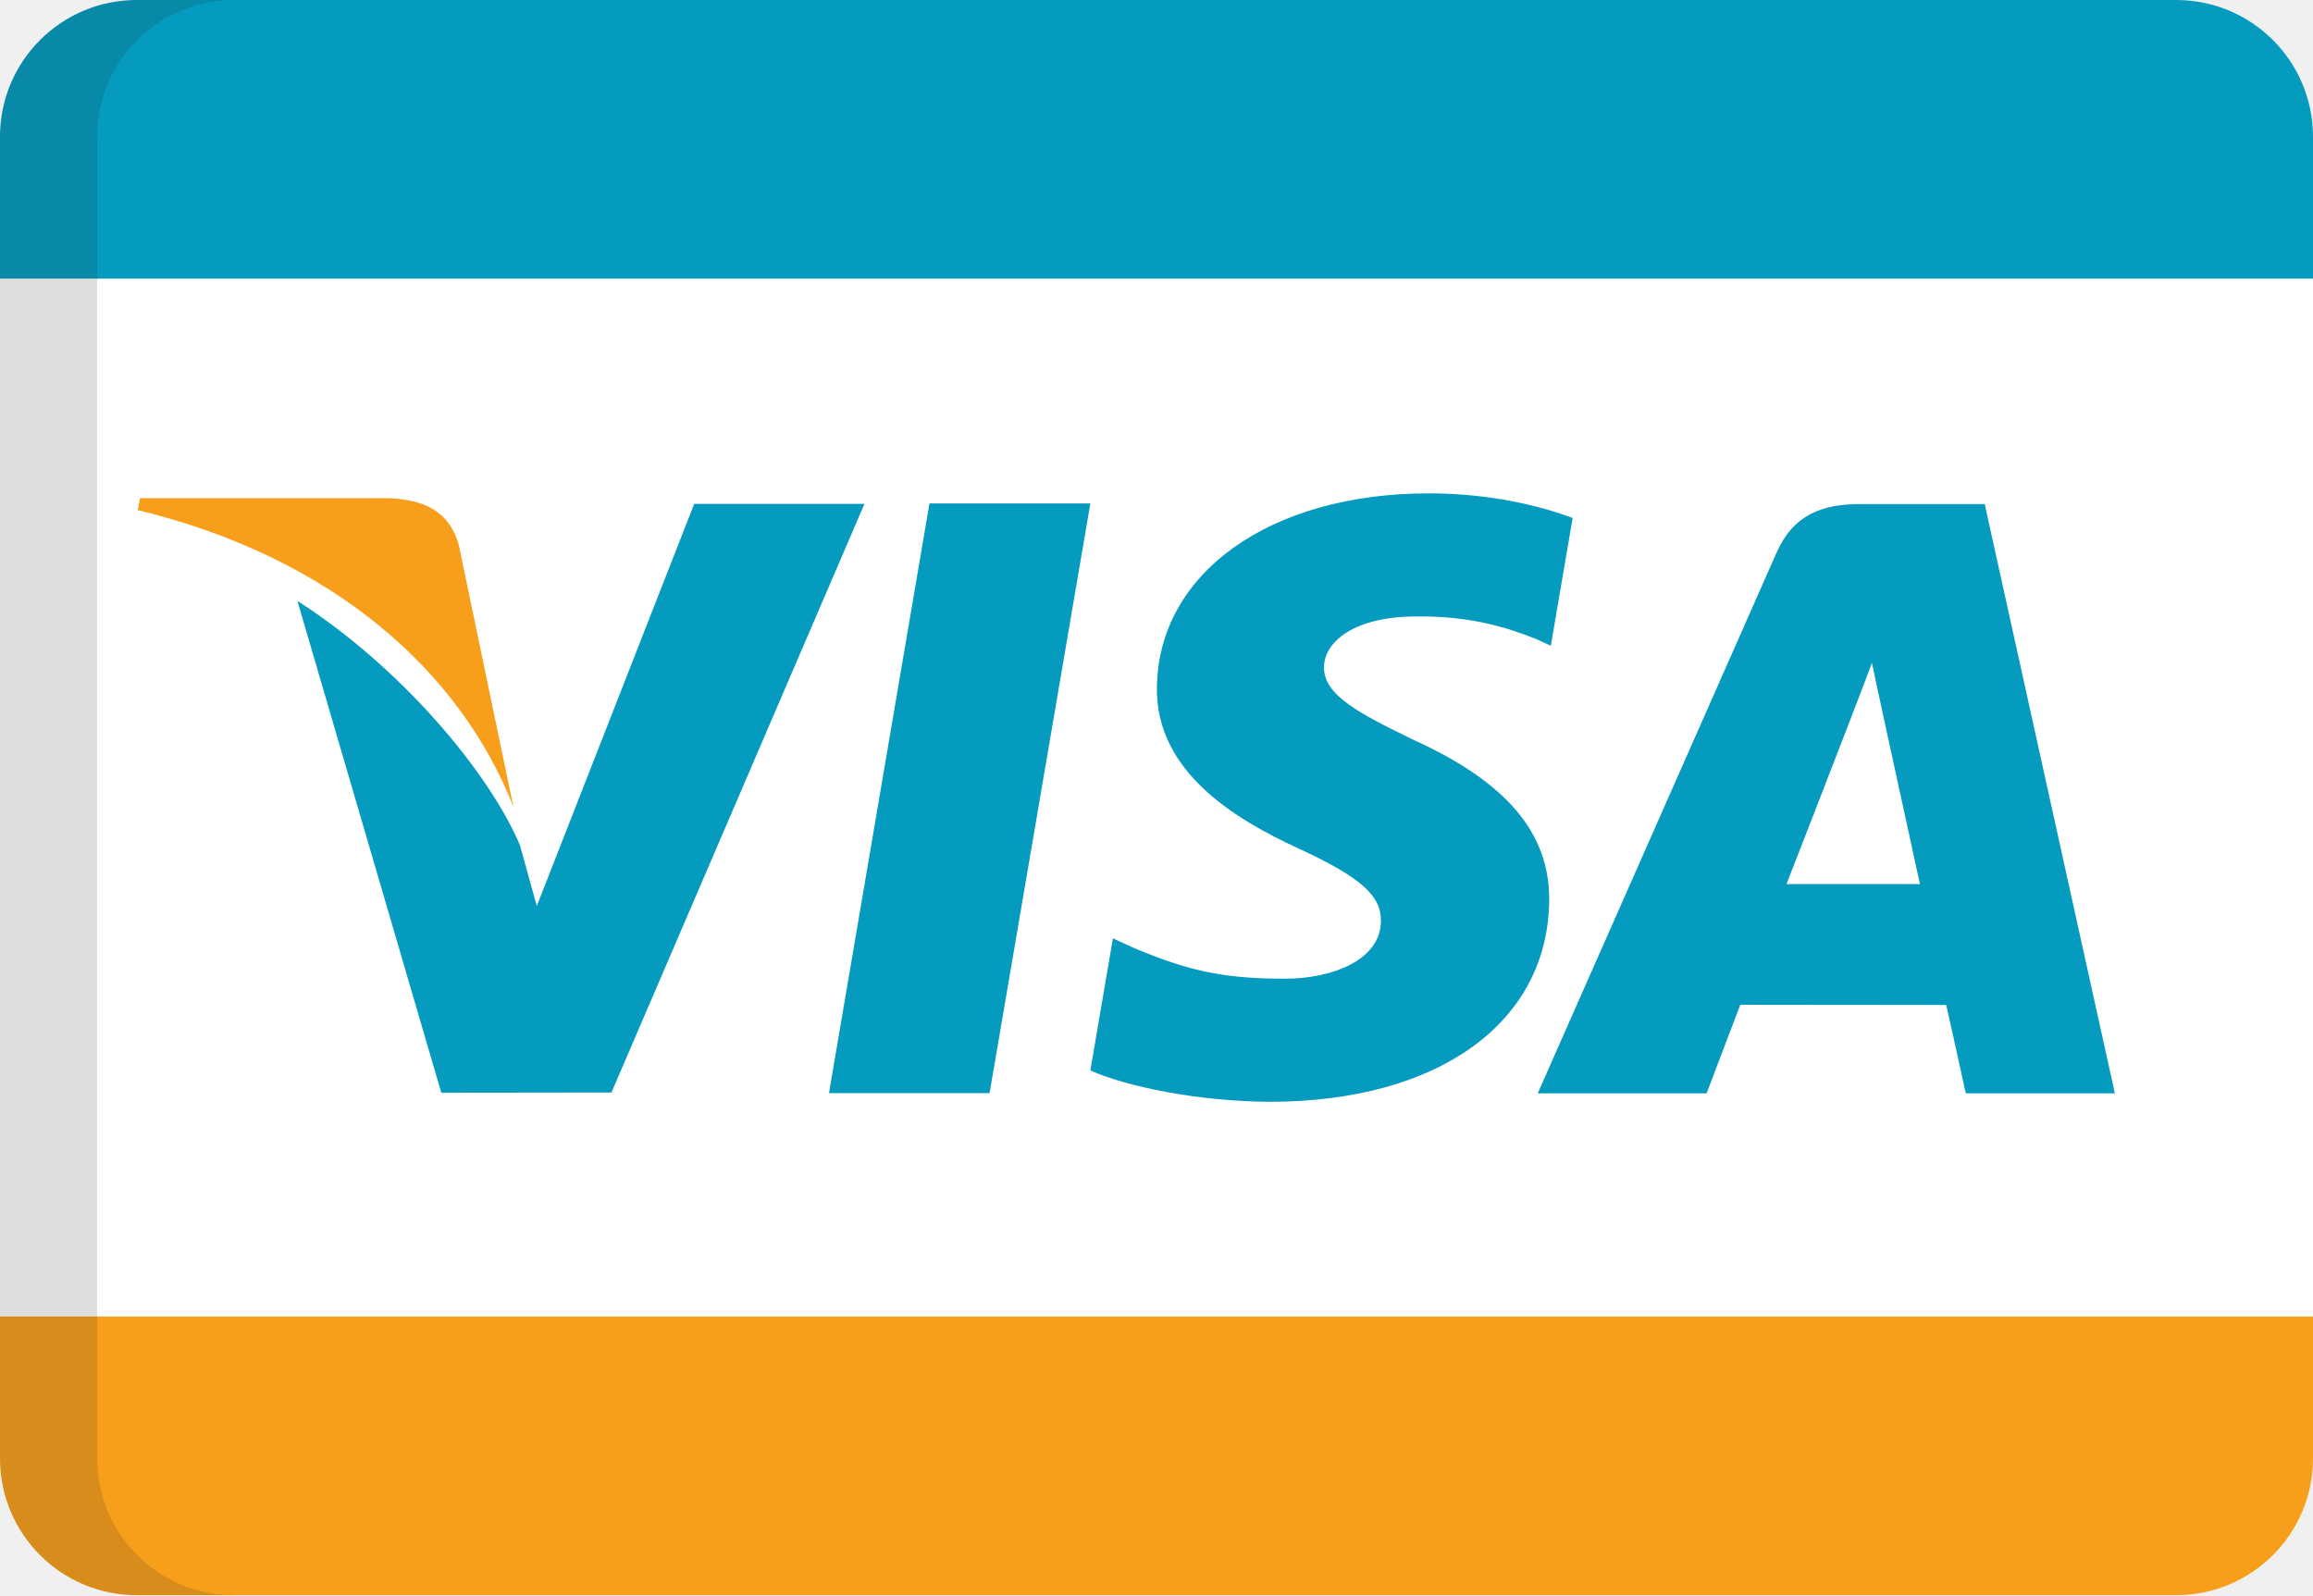
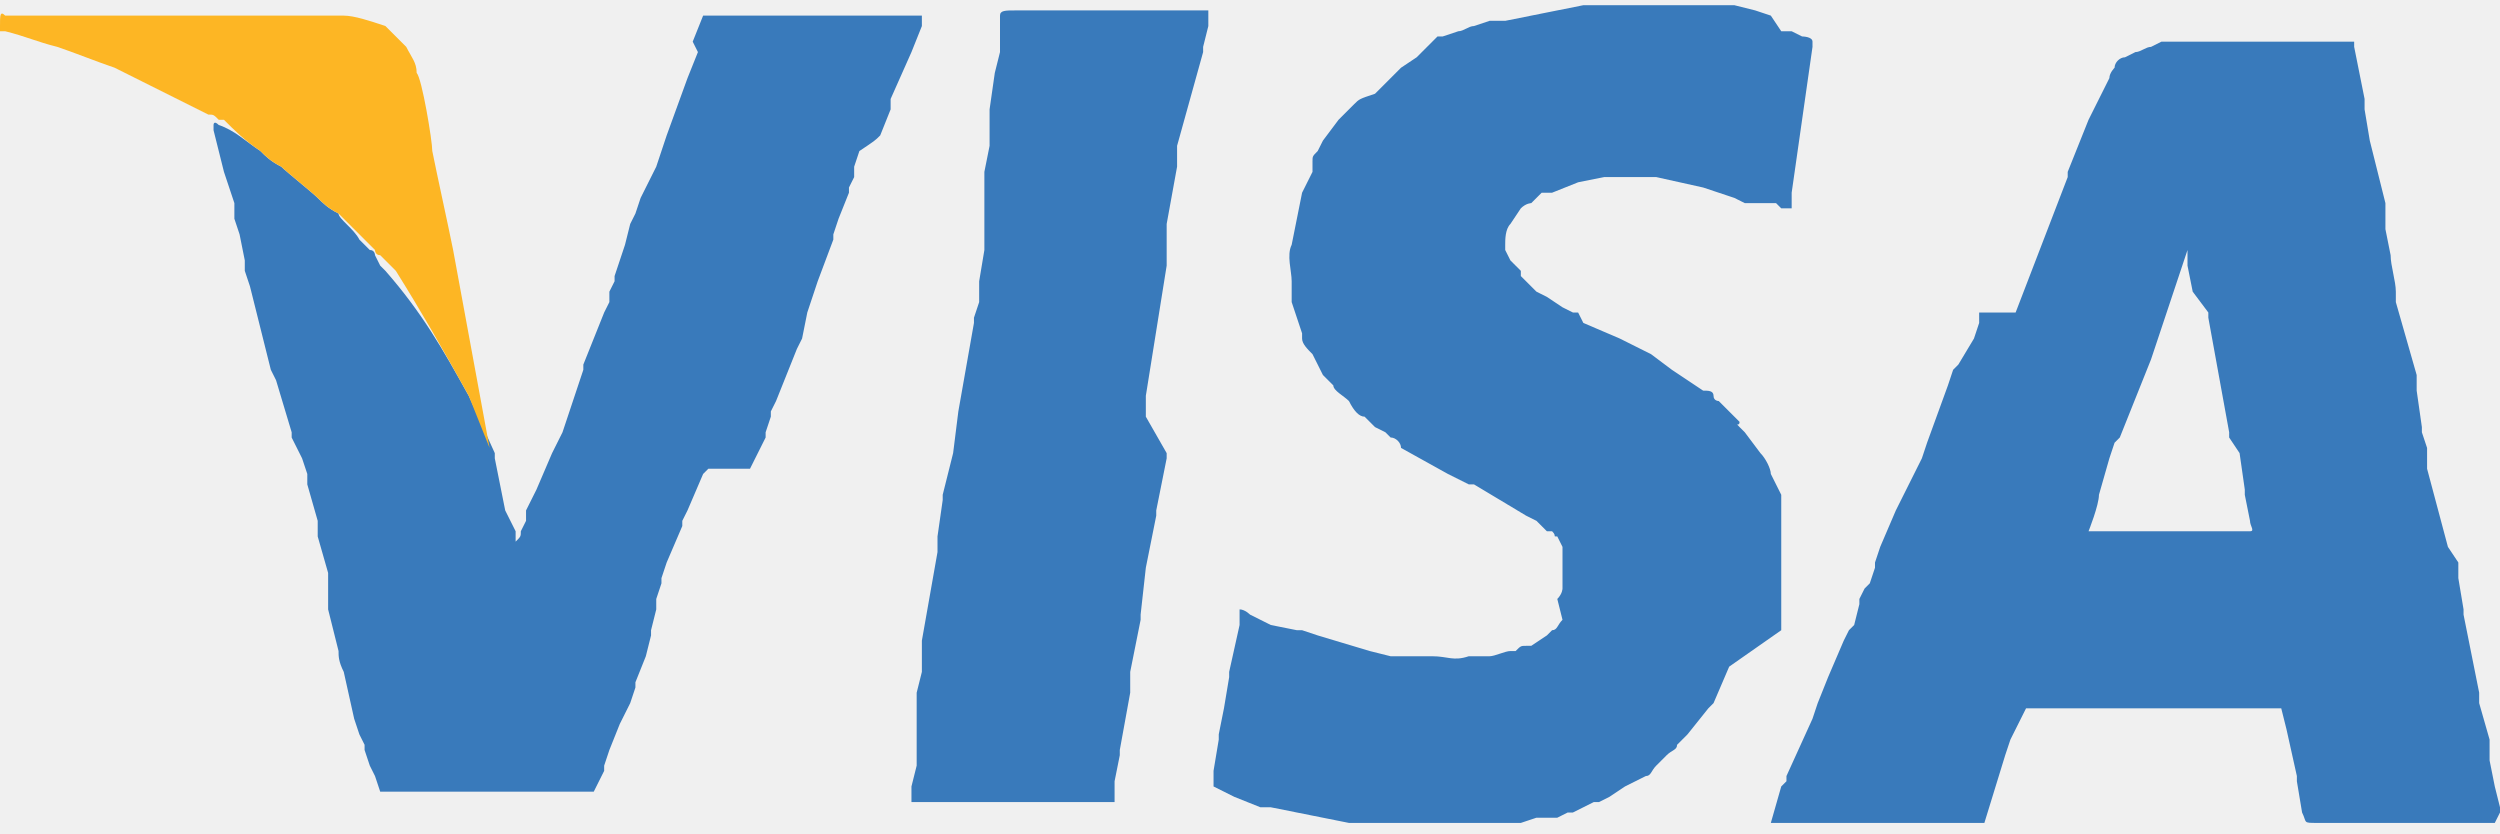
- <svg xmlns="http://www.w3.org/2000/svg" version="1.1" id="Layer_1" x="0px" y="0px" viewBox="0 0 512 353.098" xml:space="preserve" width="512" height="353.098">
-   <defs id="defs3912" />
-   <g id="g3935" transform="translate(0,-79.451)" clip-path="none">
-     <g id="g3921">
-       <g id="g3917">
-         <path id="path3859" d="m 512,402.281 c 0,16.716 -13.55,30.267 -30.265,30.267 H 30.265 C 13.55,432.549 0,418.997 0,402.281 V 109.717 C 0,93.001 13.55,79.451 30.265,79.451 h 451.47 c 16.716,0 30.265,13.551 30.265,30.266 z" style="fill:#ffffff" />
-       </g>
-     </g>
-     <path id="path3861" d="M 113.64,258.035 101.618,200.364 C 99.563,192.411 93.583,190.045 86.111,189.732 H 30.993 l -0.491,2.635 c 42.929,10.407 71.334,35.513 83.138,65.668 z" style="fill:#f79f1a" />
-     <g id="g3873">
-       <polygon id="polygon3863" points="241.354,190.892 205.741,190.892 183.499,321.419 219.053,321.419 " style="fill:#059bbf" />
-       <path id="path3865" d="m 135.345,321.288 56.01,-130.307 h -37.691 l -34.843,89.028 -3.719,-13.442 c -6.83,-16.171 -26.35,-39.446 -49.266,-54.098 l 31.85,108.863 z" style="fill:#059bbf" />
-       <path id="path3867" d="m 342.931,278.75 c 0.132,-14.819 -9.383,-26.122 -29.887,-35.458 -12.461,-6.03 -20.056,-10.051 -19.965,-16.17 0,-5.406 6.432,-11.213 20.368,-11.213 11.661,-0.179 20.057,2.367 26.624,5.003 l 3.218,1.475 4.826,-28.277 c -7.059,-2.637 -18.094,-5.451 -31.895,-5.451 -35.157,0 -59.904,17.691 -60.128,43.064 -0.224,18.763 17.692,29.216 31.181,35.469 13.847,6.374 18.493,10.453 18.404,16.171 -0.089,8.743 -11.035,12.73 -21.264,12.73 -14.25,0 -21.8,-1.965 -33.509,-6.843 l -4.55,-2.09 -4.998,29.249 c 8.303,3.629 23.668,6.801 39.618,6.933 37.387,0 61.689,-17.466 61.957,-44.592 z" style="fill:#059bbf" />
-       <path id="path3869" d="m 385.233,301.855 c 4.065,0 40.382,0.045 45.566,0.045 1.072,4.545 4.333,19.565 4.333,19.565 h 33.011 L 439.33,191.027 h -27.472 c -8.533,0 -14.874,2.323 -18.628,10.809 l -52.845,119.629 h 37.392 c -0.003,0 6.071,-16.079 7.456,-19.61 z m 24.389,-63.21 c -0.176,0.357 2.95,-7.549 4.737,-12.463 l 2.411,11.256 c 0,0 6.792,31.182 8.22,37.704 h -29.528 c 2.949,-7.504 14.16,-36.497 14.16,-36.497 z" style="fill:#059bbf" />
-       <path id="path3871" d="M 481.735,79.451 H 30.265 C 13.55,79.451 0,93.001 0,109.717 v 31.412 H 512 V 109.717 C 512,93.001 498.451,79.451 481.735,79.451 Z" style="fill:#059bbf" />
-     </g>
-     <path id="path3875" d="M 481.735,432.549 H 30.265 C 13.55,432.549 0,418.998 0,402.283 v -31.412 h 512 v 31.412 c 0,16.715 -13.549,30.266 -30.265,30.266 z" style="fill:#f79f1a" />
-     <path id="path3877" d="M 21.517,402.281 V 109.717 c 0,-16.716 13.551,-30.266 30.267,-30.266 H 30.264 C 13.55,79.451 0,93.001 0,109.717 v 292.565 c 0,16.716 13.55,30.267 30.265,30.267 h 21.52 c -16.716,0 -30.268,-13.552 -30.268,-30.268 z" style="opacity:0.15;fill:#202121;enable-background:new" />
-   </g>
-   <g id="g3879" transform="translate(-2.169496,-75.11202)" />
-   <g id="g3881" transform="translate(-2.169496,-75.11202)" />
-   <g id="g3883" transform="translate(-2.169496,-75.11202)" />
-   <g id="g3885" transform="translate(-2.169496,-75.11202)" />
-   <g id="g3887" transform="translate(-2.169496,-75.11202)" />
-   <g id="g3889" transform="translate(-2.169496,-75.11202)" />
-   <g id="g3891" transform="translate(-2.169496,-75.11202)" />
-   <g id="g3893" transform="translate(-2.169496,-75.11202)" />
-   <g id="g3895" transform="translate(-2.169496,-75.11202)" />
-   <g id="g3897" transform="translate(-2.169496,-75.11202)" />
-   <g id="g3899" transform="translate(-2.169496,-75.11202)" />
-   <g id="g3901" transform="translate(-2.169496,-75.11202)" />
-   <g id="g3903" transform="translate(-2.169496,-75.11202)" />
-   <g id="g3905" transform="translate(-2.169496,-75.11202)" />
-   <g id="g3907" transform="translate(-2.169496,-75.11202)" />
+ <svg xmlns="http://www.w3.org/2000/svg" width="48" height="16" viewBox="0 0 48 16" overflow="scroll">
+   <style>.st0{fill:#397abb}.st1{fill-rule:evenodd;clip-rule:evenodd;fill:#fdb624}</style>
+   <path class="st0" d="M48 15.6v-.1l-.1-.4-.1-.5v-.3-.1l-.2-.7v-.2l-.3-1.5v-.1l-.1-.6V11v-.1-.1l-.2-.3-.4-1.5v-.4l-.1-.3v-.1l-.1-.7V7.2L46 5.8v-.2c0-.2-.1-.5-.1-.7l-.1-.5V4v-.1l-.3-1.2-.1-.6v-.2l-.2-1V.8h-3.7l-.2.1c-.1 0-.2.1-.3.1l-.2.1c-.1 0-.2.1-.2.2 0 0-.1.1-.1.2l-.3.6-.1.2-.4 1v.1l-.5 1.3-.5 1.3H38v.2l-.1.3-.3.5-.1.1-.1.3-.4 1.1-.1.3-.2.4-.1.2-.1.2-.1.2c0 .1 0 0 0 0l-.3.7-.1.3v.1l-.1.3-.1.1-.1.2v.1l-.1.4-.1.1-.1.2c0 .1 0 0 0 0l-.3.7-.2.5-.1.3-.5 1.1c0 .1 0 0 0 0v.1l-.1.1-.2.7h4.1l.4-1.3.1-.3.1-.2.2-.4h4.9l.1.4.2.9v.1l.1.6c.1.2 0 .2.3.2h3.4l.1-.2zm-7.9-5.4s.2-.5.2-.7l.2-.7.1-.3.1-.1.6-1.5.5-1.5.2-.6v-.1.4l.1.5.3.4v.1l.4 2.2v.1l.2.3.1.7v.1l.1.5c0 .1.1.2 0 .2h-3.1zM34.2 12.1v-.5-.2-.3-.2-.3-1.1l-.2-.4c0-.1-.1-.3-.2-.4l-.3-.4-.1-.1c-.1-.1 0 0 0-.1l-.4-.4s-.1 0-.1-.1-.1-.1-.2-.1l-.6-.4-.4-.3-.4-.2-.2-.1-.7-.3-.1-.2h-.1l-.2-.1-.3-.2-.2-.1-.3-.3v-.1L29 5l-.1-.2v-.1c0-.1 0-.3.1-.4l.2-.3c.1-.1.2-.1.2-.1l.1-.1c.1-.1-.1.1 0 0l.1-.1h.2l.5-.2.5-.1h1l.9.2.3.1.3.1.2.1h.6l.1.1h.2v-.2-.1l.1-.7.3-2.1V.8c0-.1-.2-.1-.2-.1l-.2-.1c-.1 0 0 0 0 0h-.2L34 .3l-.3-.1-.4-.1h-1-1.9l-1.5.3H28.6l-.3.1c-.1 0-.2.1-.3.1l-.3.1h-.1l-.3.3-.1.1-.3.2-.4.4-.1.1c-.3.1-.3.1-.4.2l-.1.1-.2.2-.3.4-.1.2c-.1.1-.1.1-.1.2v.2l-.2.4-.2 1c-.1.2 0 .5 0 .7v.4l.2.6v.1c0 .1.1.2.2.3l.2.4.2.2c0 .1.2.2.3.3.1.2.2.3.3.3l.1.1.1.1.2.1.1.1c.1 0 .2.1.2.2l.9.5.4.2h.1l1 .6.2.1.2.2h.1c.1.1 0 .1.1.1l.1.2v.8s0 .1-.1.2l.1.4c-.1.1-.1.2-.2.2l-.1.1-.3.2h-.1c-.1 0-.1 0-.2.1H29c-.1 0-.3.1-.4.1h-.4c-.3.1-.4 0-.7 0h-.8l-.4-.1-1-.3-.3-.1h-.1l-.5-.1-.2-.1-.2-.1s-.1-.1-.2-.1v.3l-.2.9v.1l-.1.6-.1.5v.1l-.1.6v.3l.4.2c.1 0 0 0 0 0l.5.2h.2l1.5.3H29.2l.3-.1h.4l.2-.1h.1l.2-.1.2-.1h.1c.1 0 0 0 0 0l.2-.1.3-.2.2-.1.2-.1c.1 0 .1-.1.2-.2l.2-.2c.1-.1.2-.1.2-.2l.1-.1.1-.1.4-.5.1-.1.3-.7 1-.7zM16.9 2.6l.2-.5v-.2l.4-.9.2-.5V.3h-4.2l-.2.5.1.2-.2.5-.4 1.1-.2.6-.1.2-.1.2-.1.2-.1.3-.1.2-.1.4c0 .1 0 0 0 0l-.2.6v.1l-.1.2v.2l-.1.2-.2.5-.2.5v.1l-.4 1.2-.1.2-.1.2-.3.7-.1.2-.1.2v.2l-.1.2c0 .1 0 .1-.1.2v-.2l-.2-.4-.2-1v-.1L9 7.6c-.5-.9-.9-1.6-1.6-2.4l-.1-.1-.1-.2s0-.1-.1-.1l-.2-.2c-.1-.2-.4-.4-.4-.5-.2-.1-.3-.2-.4-.3-.1-.1-.6-.5-.7-.6-.2-.1-.3-.2-.4-.3-.3-.2-.5-.4-.8-.5-.1-.1-.1 0-.1 0v.1l.1.4.1.4.2.6V4.2l.1.3.1.5v.2l.1.3.2.8.2.8.1.2.3 1v.1l.1.2.1.2.1.3v.2l.2.7V10.3l.2.7c0 .1 0 0 0 0v.7l.1.4.1.4c0 .1 0 .2.1.4l.2.9.1.3.1.2v.1l.1.3.1.2.1.3H11.4l.1-.2.1-.2v-.1l.1-.3.2-.5.1-.2.1-.2.1-.3v-.1l.2-.5.1-.4v-.1l.1-.4v-.2l.1-.3v-.1l.1-.3.3-.7V10l.1-.2.3-.7.1-.1h.8l.1-.2.1-.2.1-.2v-.1l.1-.3v-.1l.1-.2.4-1 .1-.2.1-.5.2-.6.3-.8v-.1l.1-.3.2-.5v-.1l.1-.2v-.2l.1-.3c.3-.2.3-.2.4-.3zM23.2.5V.2h-3.7c-.2 0-.3 0-.3.1V1l-.1.4-.1.7v.7l-.1.5v1.5l-.1.6v.4l-.1.3v.1l-.3 1.7-.1.8-.2.8v.1l-.1.7V10.6l-.3 1.7v.6l-.1.4V14.7l-.1.4v.3h3.9v-.7.3l.1-.5v-.1l.2-1.1V13v-.1l.2-1v-.1l.1-.9.2-1v-.1l.2-1v-.1L22 8v-.4l.4-2.5v-.7-.1l.2-1.1v-.3-.1l.5-1.8V.9l.1-.4z" />
+   <path class="st1" d="M0 .5v.1h.1c.4.1.6.2 1 .3.3.1.8.3 1.1.4l.6.3 1 .5.2.1c.1 0 .1 0 .2.1h.1c.2.2.4.4.7.6.1.1.2.2.4.3.1.1.6.5.7.6.1.1.2.2.4.3l.5.5.2.2s0 .1.1.1l.2.2.1.1c.5.8.9 1.5 1.4 2.4l.4 1-.7-3.8c-.1-.5-.3-1.4-.4-1.9 0-.2-.2-1.4-.3-1.5 0-.2-.1-.3-.2-.5L7.6.7 7.4.5C7.1.4 6.8.3 6.6.3H.2.1C0 .2 0 .3 0 .5z" />
</svg>
